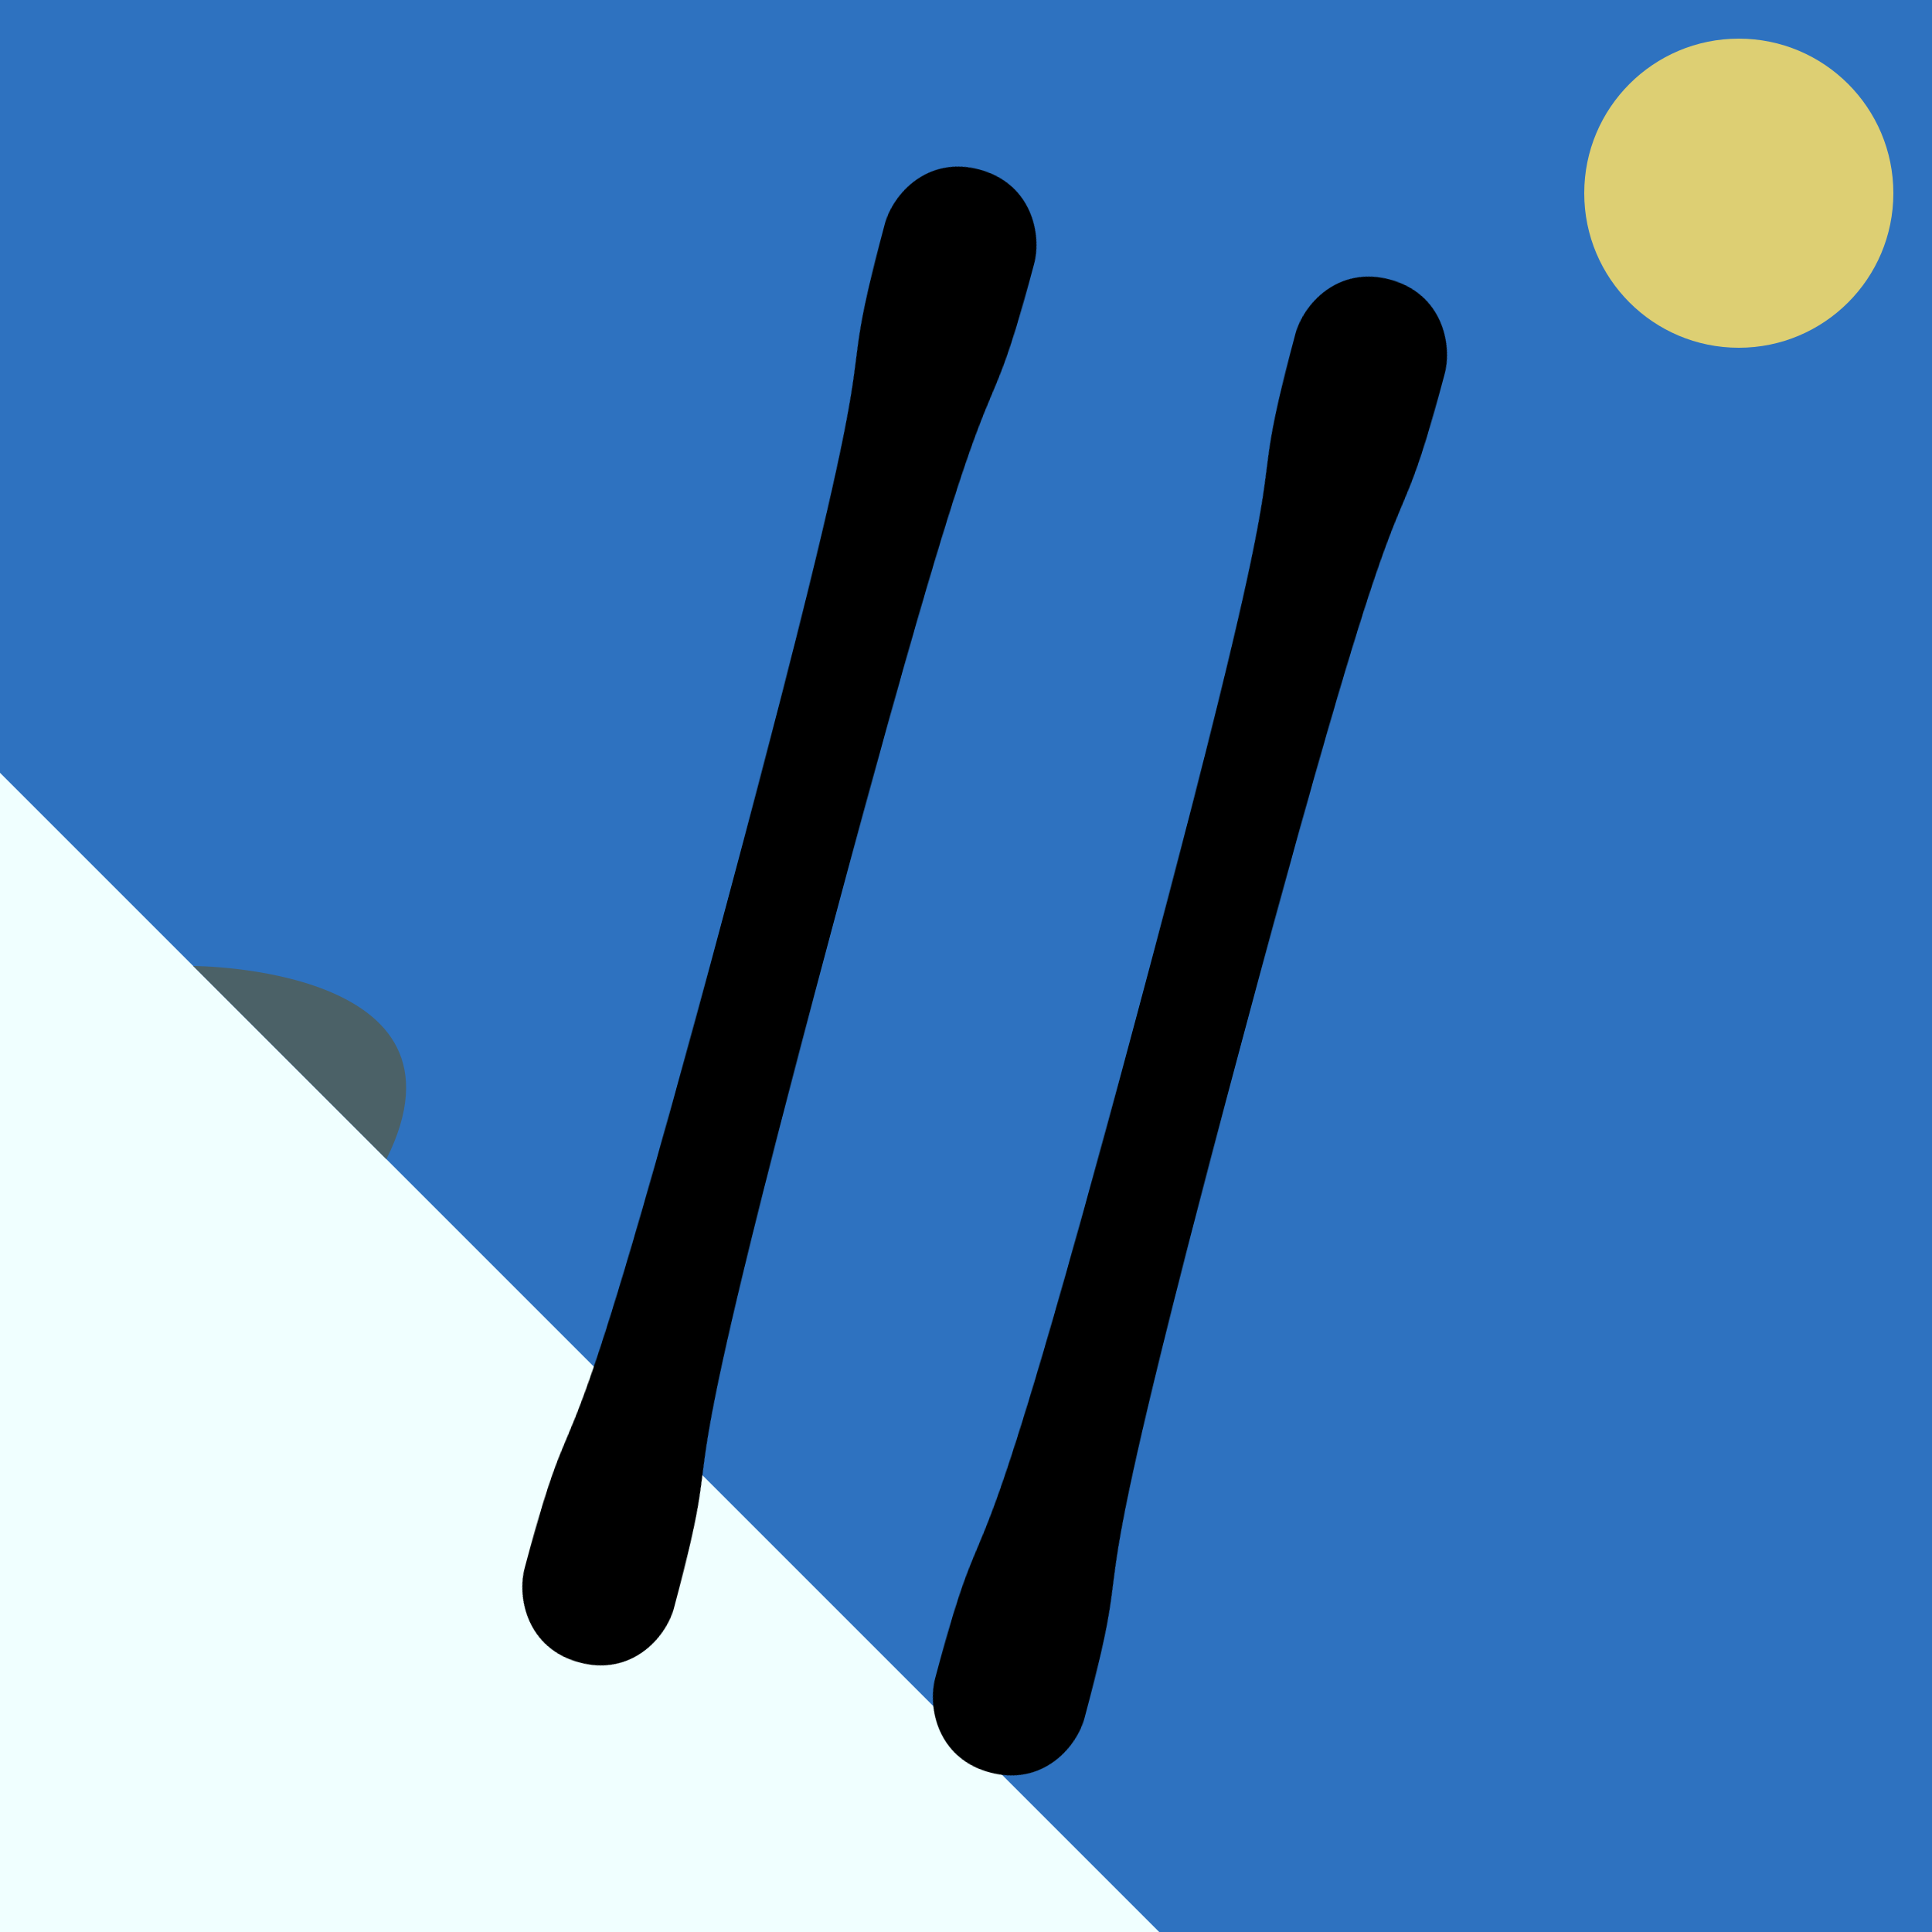
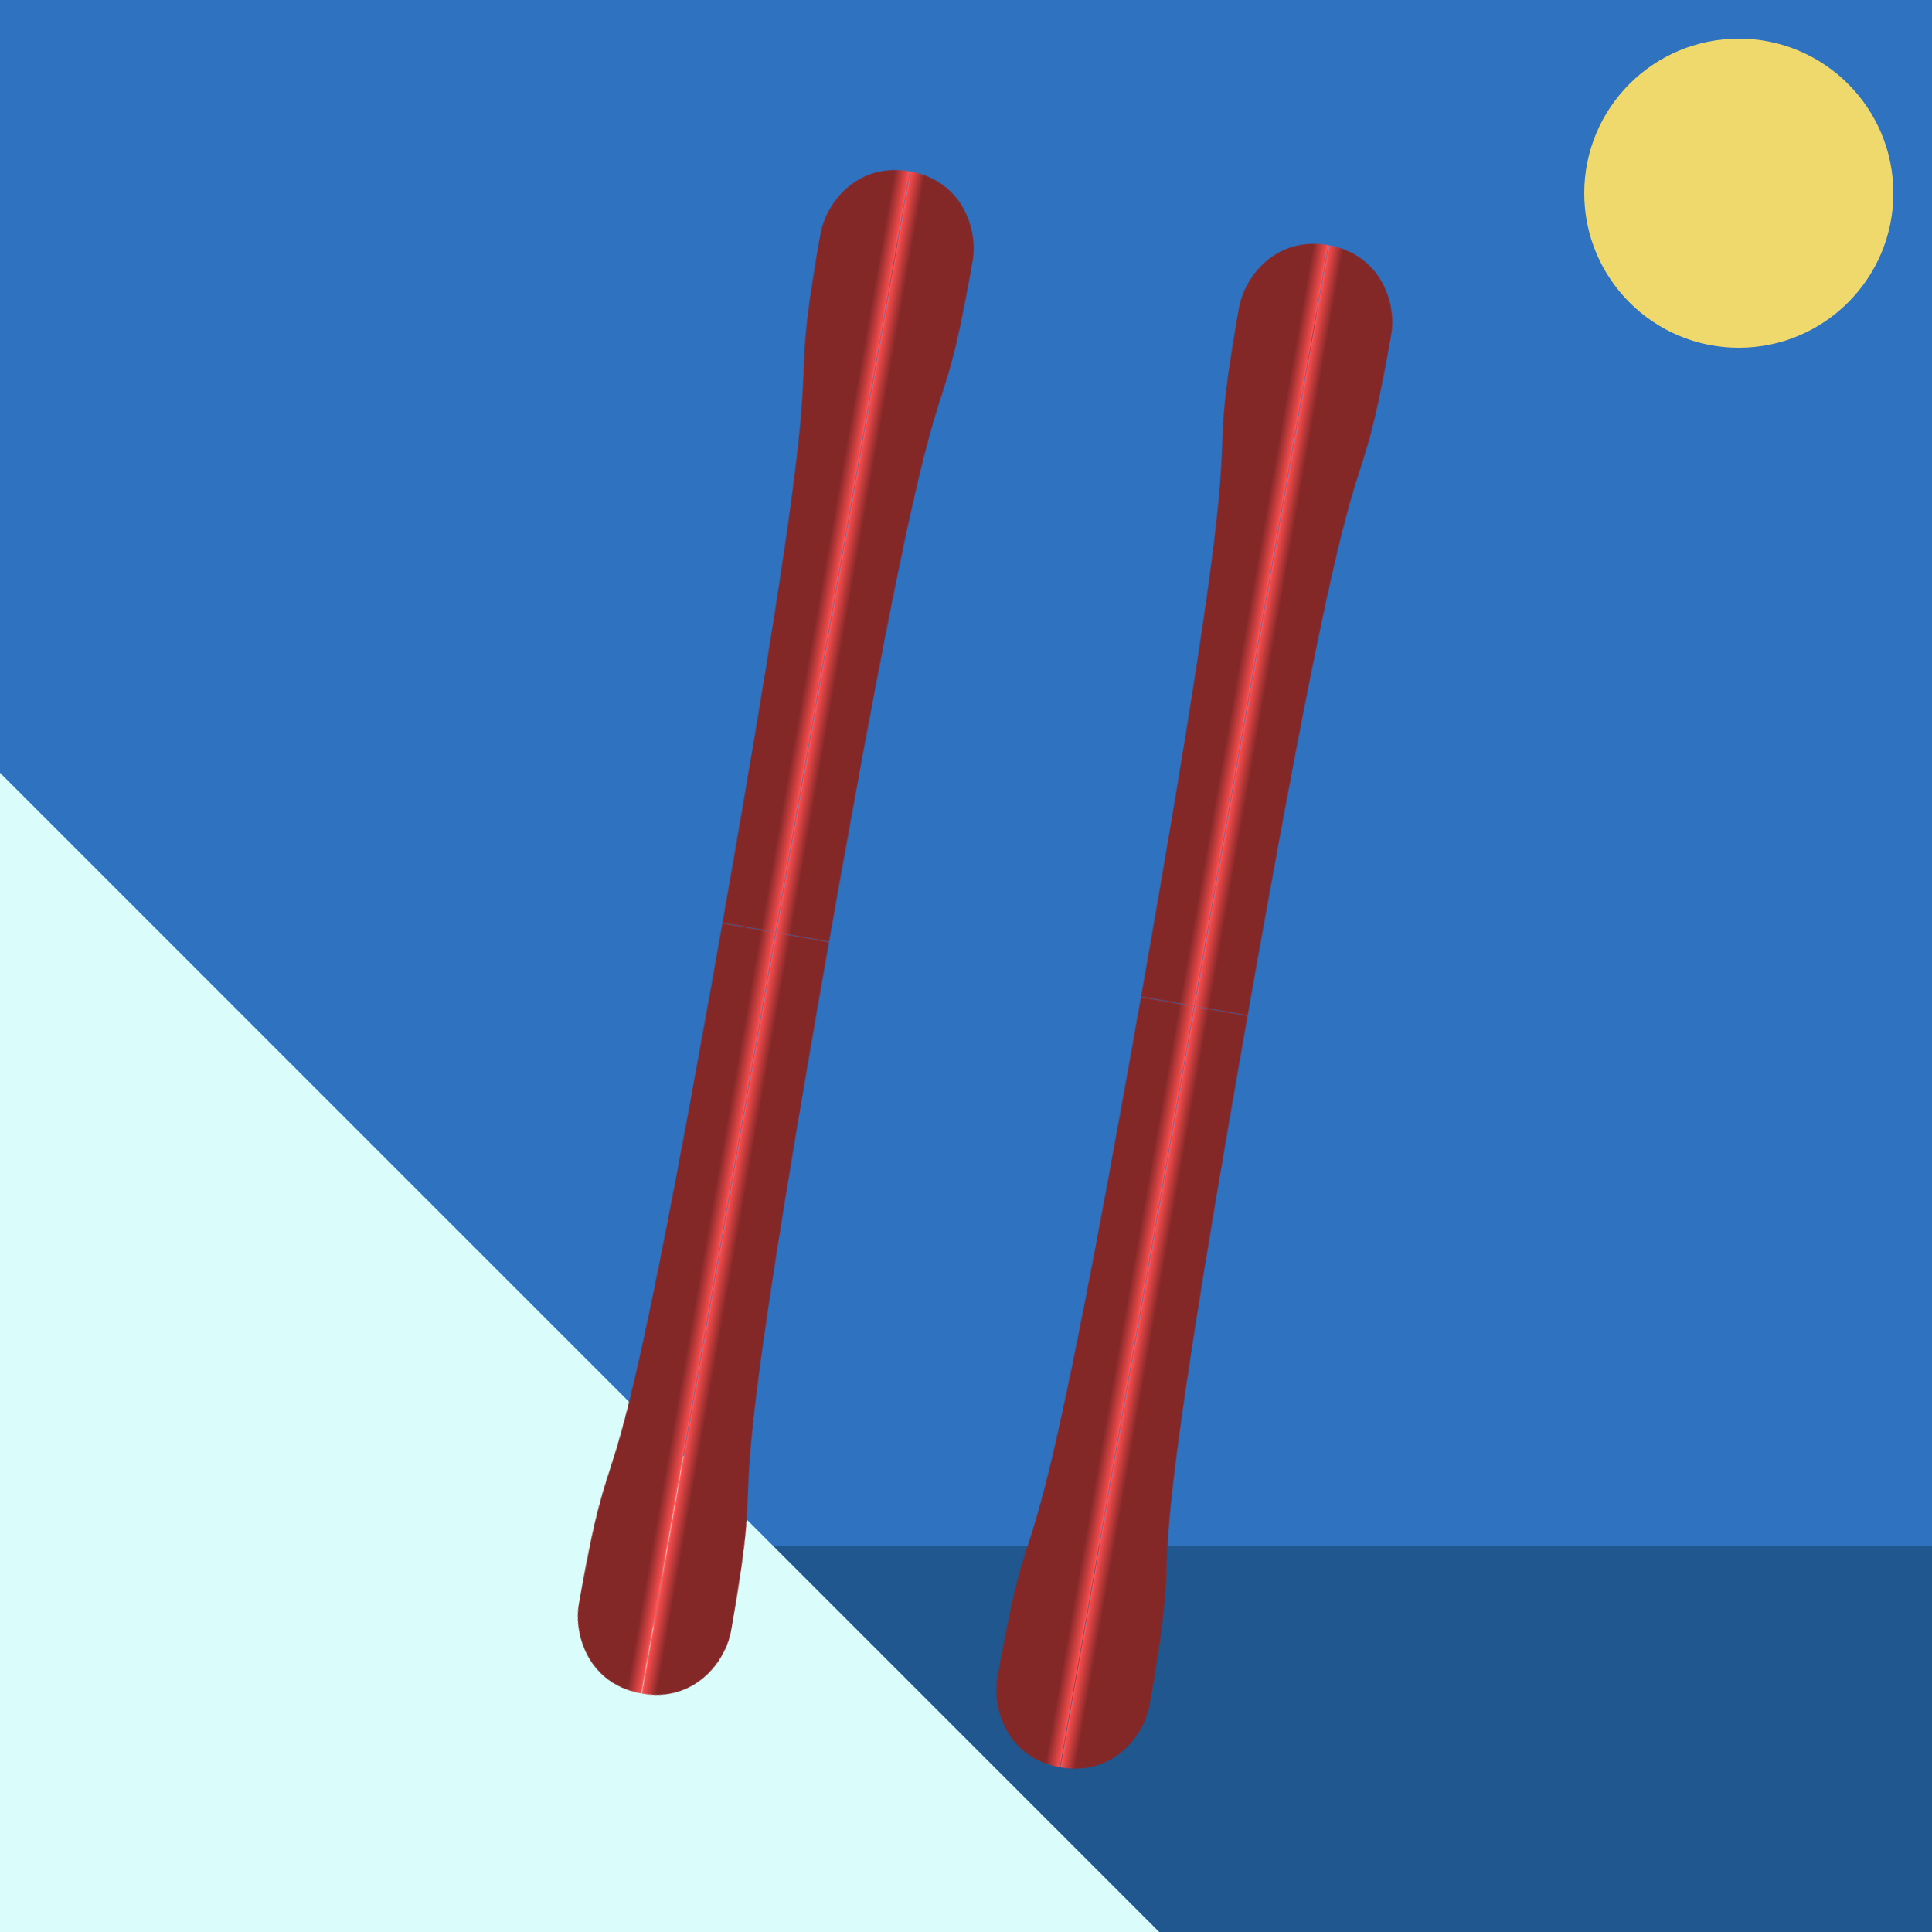
<svg xmlns="http://www.w3.org/2000/svg" version="1.1" width="1000" height="1000">
  <defs>
+     <linearGradient id="ski-gradient">
+       <stop offset="0.8" stop-color="#832727" />
+       <stop offset="1" stop-color="#ff4f4f" />
+     </linearGradient>
    <pattern id="ski-quarter" x="0" y="0" width="1" height="1" patternContentUnits="objectBoundingBox">
-       <path d="M 1 0 C 0.3 0 0 0.06 0 0.1 C 0 0.4 0.3 0.1 0.3 1 L 1 1 Z" fill="black" />
+       <path fill="url(#ski-gradient)" d="M 1 0 C 0.3 0 0 0.06 0 0.1 C 0 0.4 0.3 0.1 0.3 1 L 1 1 Z" />
    </pattern>
    <pattern id="ski" x="0" y="0" width="1" height="1" patternContentUnits="objectBoundingBox">
      <rect fill="url(#ski-quarter)" width="0.5" height="0.5" />
      <rect fill="url(#ski-quarter)" width="0.5" height="0.5" transform="translate(1,0) scale(-1,1)" />
      <rect fill="url(#ski-quarter)" width="0.5" height="0.5" transform="translate(0,1) scale(1,-1)" />
      <rect fill="url(#ski-quarter)" width="0.5" height="0.5" transform="translate(1,1) scale(-1,-1)" />
    </pattern>
  </defs>
  <rect width="100%" height="100%" fill="#2e72c0" />
-   <circle cx="900" cy="100" r="80" fill="rgba(239,217,108,0.908)" />
-   <path d="M 0 400 L 600 1000 L 0 1000 Z" fill="azure" />
-   <path d="M 100 500 C 100 500 250 500 200 600 Z" fill="#4b6167" />
-   <g transform="rotate(15, 500, 500)">
+   <circle cx="900" cy="100" r="80" fill="#efd96c" />
+   <rect x="400" y="800" width="600" height="200" fill="#20578e" />
+   <path d="M 0 400 L 600 1000 L 0 1000 Z" fill="#dafcfa" />
+   <g transform="rotate(10, 500, 500)">
    <rect fill="url(#ski)" x="360" y="100" width="80" height="800" />
    <rect fill="url(#ski)" x="580" y="100" width="80" height="800" />
  </g>
</svg>
